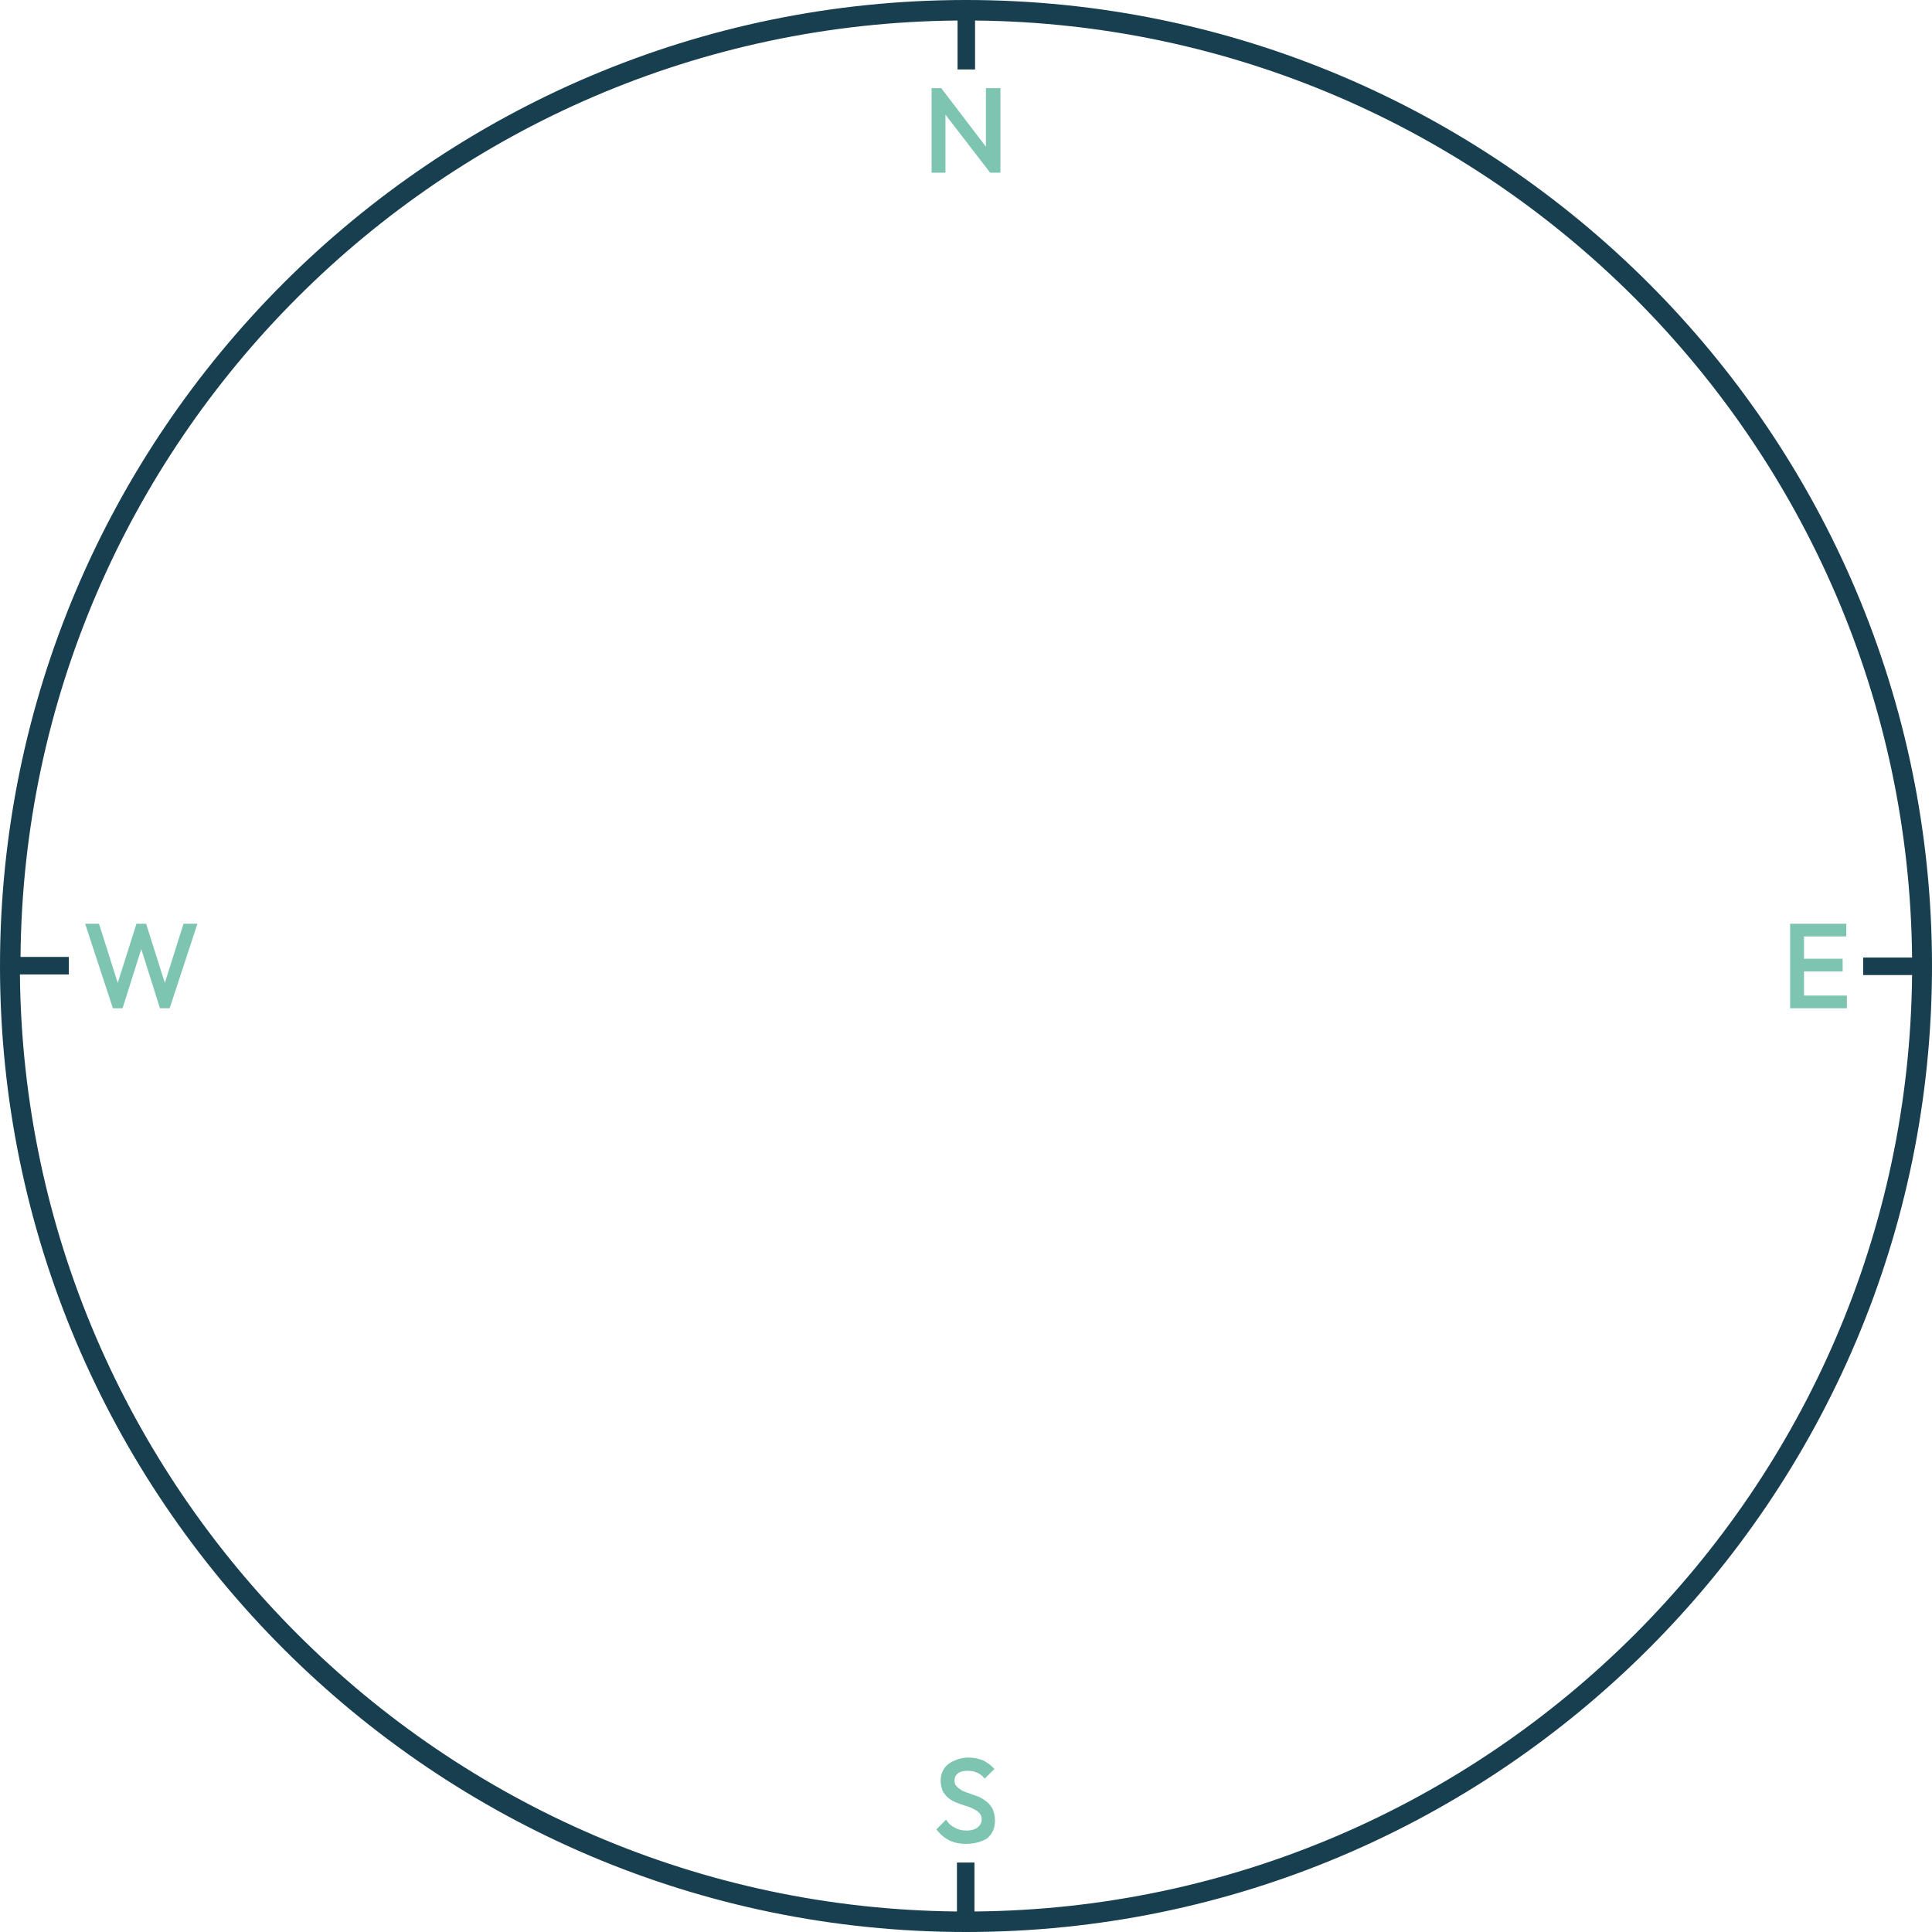
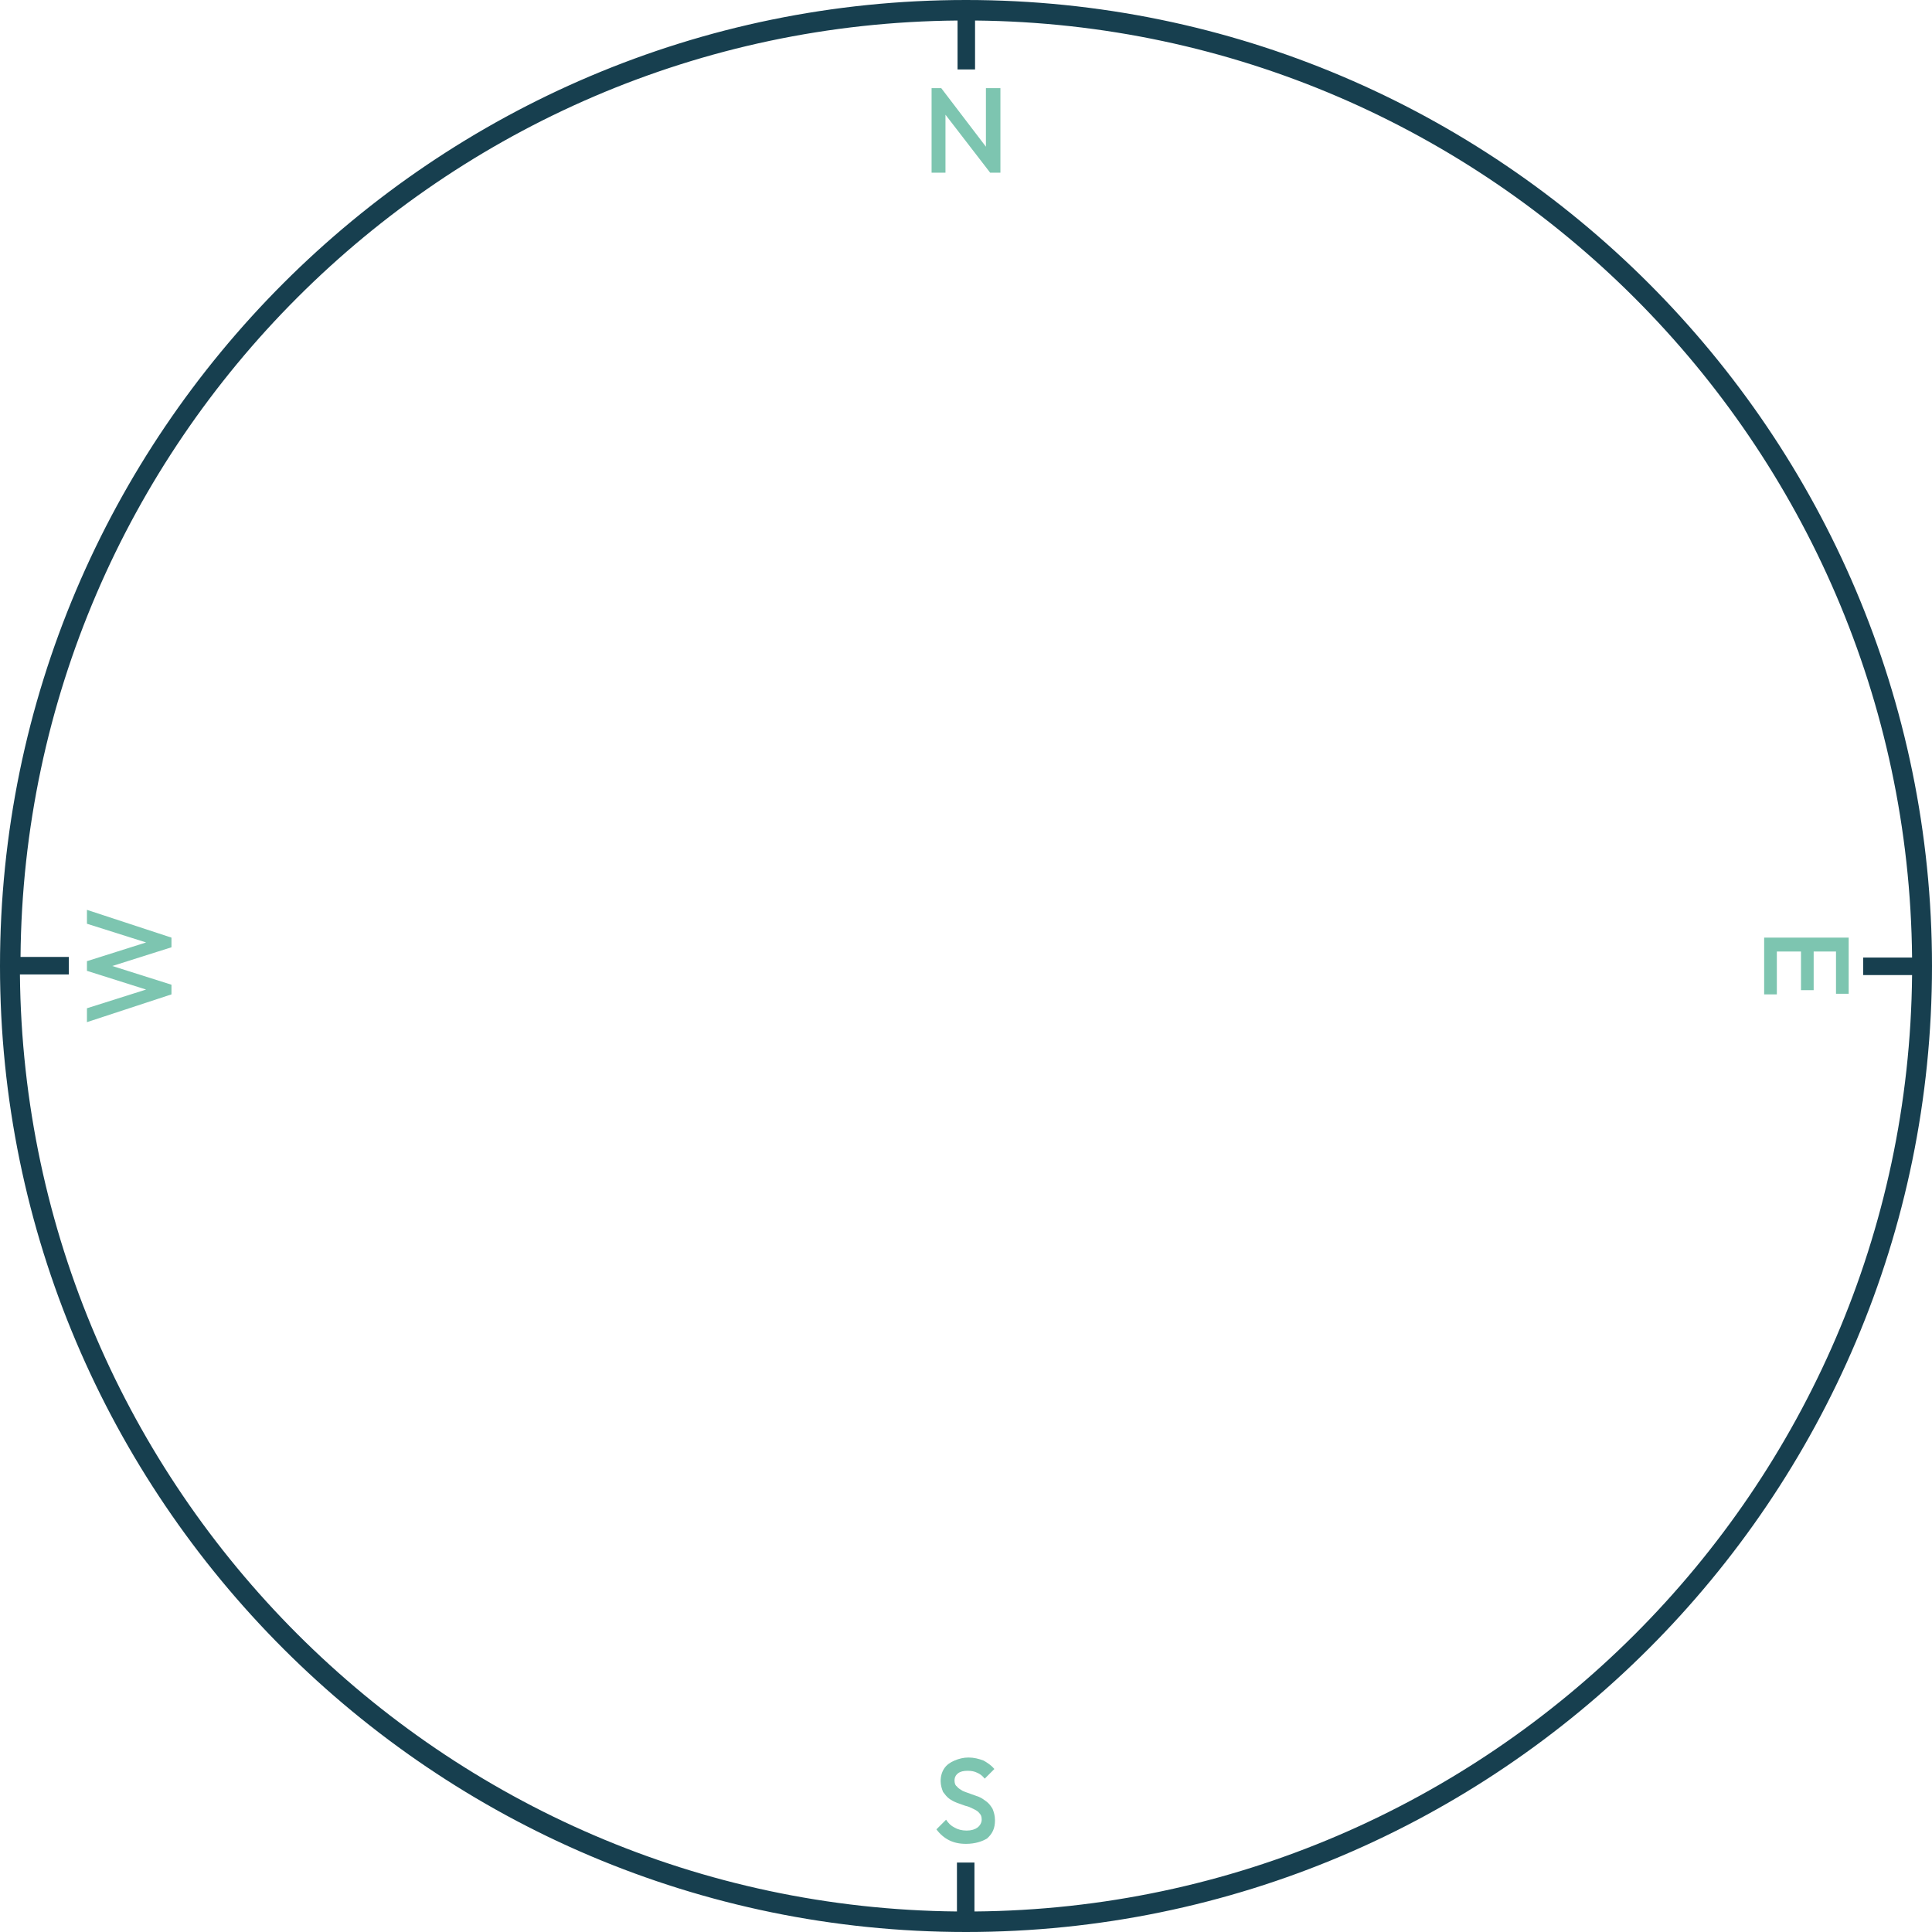
<svg xmlns="http://www.w3.org/2000/svg" viewBox="0 0 320 320" style="enable-background:new 0 0 320 320" xml:space="preserve">
-   <path style="fill:#7dc5b0" d="m30.4 153-3.1 9.8-3.1-9.8h-1.6l-3.1 9.8-3.1-9.8h-2.3l4.6 14h1.6l3.1-9.8 3.1 9.8h1.6l4.6-14zm268.4 11.9v-4h6.4v-2.1h-6.4v-3.7h7V153h-9.3v14h9.4v-2.1zM163.3 14.6v9.7l-7.4-9.7h-1.6v14h2.3V19l7.4 9.6h1.7v-14zM160 305.4c-1.1 0-2-.2-2.8-.6s-1.5-1-2.1-1.8l1.6-1.6c.4.6.8 1 1.4 1.3.5.3 1.2.5 2 .5s1.4-.2 1.8-.5.7-.8.7-1.3-.1-.8-.4-1.1c-.2-.3-.6-.5-1-.7s-.8-.4-1.3-.5c-.5-.2-.9-.3-1.4-.5s-.9-.4-1.3-.7-.7-.7-1-1.1c-.2-.5-.4-1.1-.4-1.8 0-.8.2-1.5.6-2.1.4-.6 1-1 1.7-1.3s1.5-.5 2.3-.5c.9 0 1.7.2 2.5.5.7.4 1.3.8 1.8 1.4l-1.6 1.6c-.4-.5-.8-.8-1.3-1-.4-.2-.9-.3-1.5-.3-.7 0-1.2.1-1.6.4-.4.3-.6.7-.6 1.2 0 .4.1.8.4 1 .2.3.6.5.9.7.4.2.8.3 1.3.5s.9.3 1.4.5.9.5 1.3.8c.4.3.7.7 1 1.2.2.5.4 1.1.4 1.9 0 1.3-.4 2.2-1.3 3-.8.5-2 .9-3.5.9z" />
+   <path style="fill:#7dc5b0" d="m14.4 153 9.8 3.1-9.8 3.1v1.6l9.8 3.1-9.8 3.1v2.3l14-4.6v-1.6l-9.8-3.1 9.8-3.1v-1.6l-14-4.6zm279.9 4.6h4v6.4h2.1v-6.4h3.7v7h2.1v-9.3h-14v9.4h2.1zm-131-143v9.7l-7.4-9.7h-1.6v14h2.3V19l7.4 9.6h1.7v-14zM160 305.4c-1.1 0-2-.2-2.8-.6s-1.5-1-2.1-1.8l1.6-1.6c.4.6.8 1 1.4 1.3.5.3 1.2.5 2 .5s1.4-.2 1.8-.5.7-.8.7-1.3-.1-.8-.4-1.1c-.2-.3-.6-.5-1-.7s-.8-.4-1.3-.5c-.5-.2-.9-.3-1.4-.5s-.9-.4-1.3-.7-.7-.7-1-1.1c-.2-.5-.4-1.1-.4-1.8 0-.8.2-1.5.6-2.1.4-.6 1-1 1.7-1.3s1.5-.5 2.3-.5c.9 0 1.7.2 2.5.5.7.4 1.3.8 1.8 1.4l-1.6 1.6c-.4-.5-.8-.8-1.3-1-.4-.2-.9-.3-1.5-.3-.7 0-1.2.1-1.6.4-.4.3-.6.7-.6 1.2 0 .4.1.8.4 1 .2.3.6.5.9.7.4.2.8.3 1.3.5s.9.3 1.4.5.9.5 1.3.8c.4.3.7.7 1 1.2.2.5.4 1.1.4 1.9 0 1.3-.4 2.2-1.3 3-.8.5-2 .9-3.5.9z" />
  <path d="M160 0C71.8 0 0 71.8 0 160s71.8 160 160 160 160-71.8 160-160S248.2 0 160 0zm1.4 316.6v-8.1h-2.9v8.1c-85.2-.8-154.4-70-155.2-155.2h8.1v-2.9h-8C4.1 73.3 73.3 4.1 158.6 3.4v8.1h2.9V3.4c85.2.8 154.4 70 155.2 155.2h-8.1v2.9h8.1c-.8 85.2-70 154.4-155.3 155.1z" style="fill:#173f4f" />
</svg>
